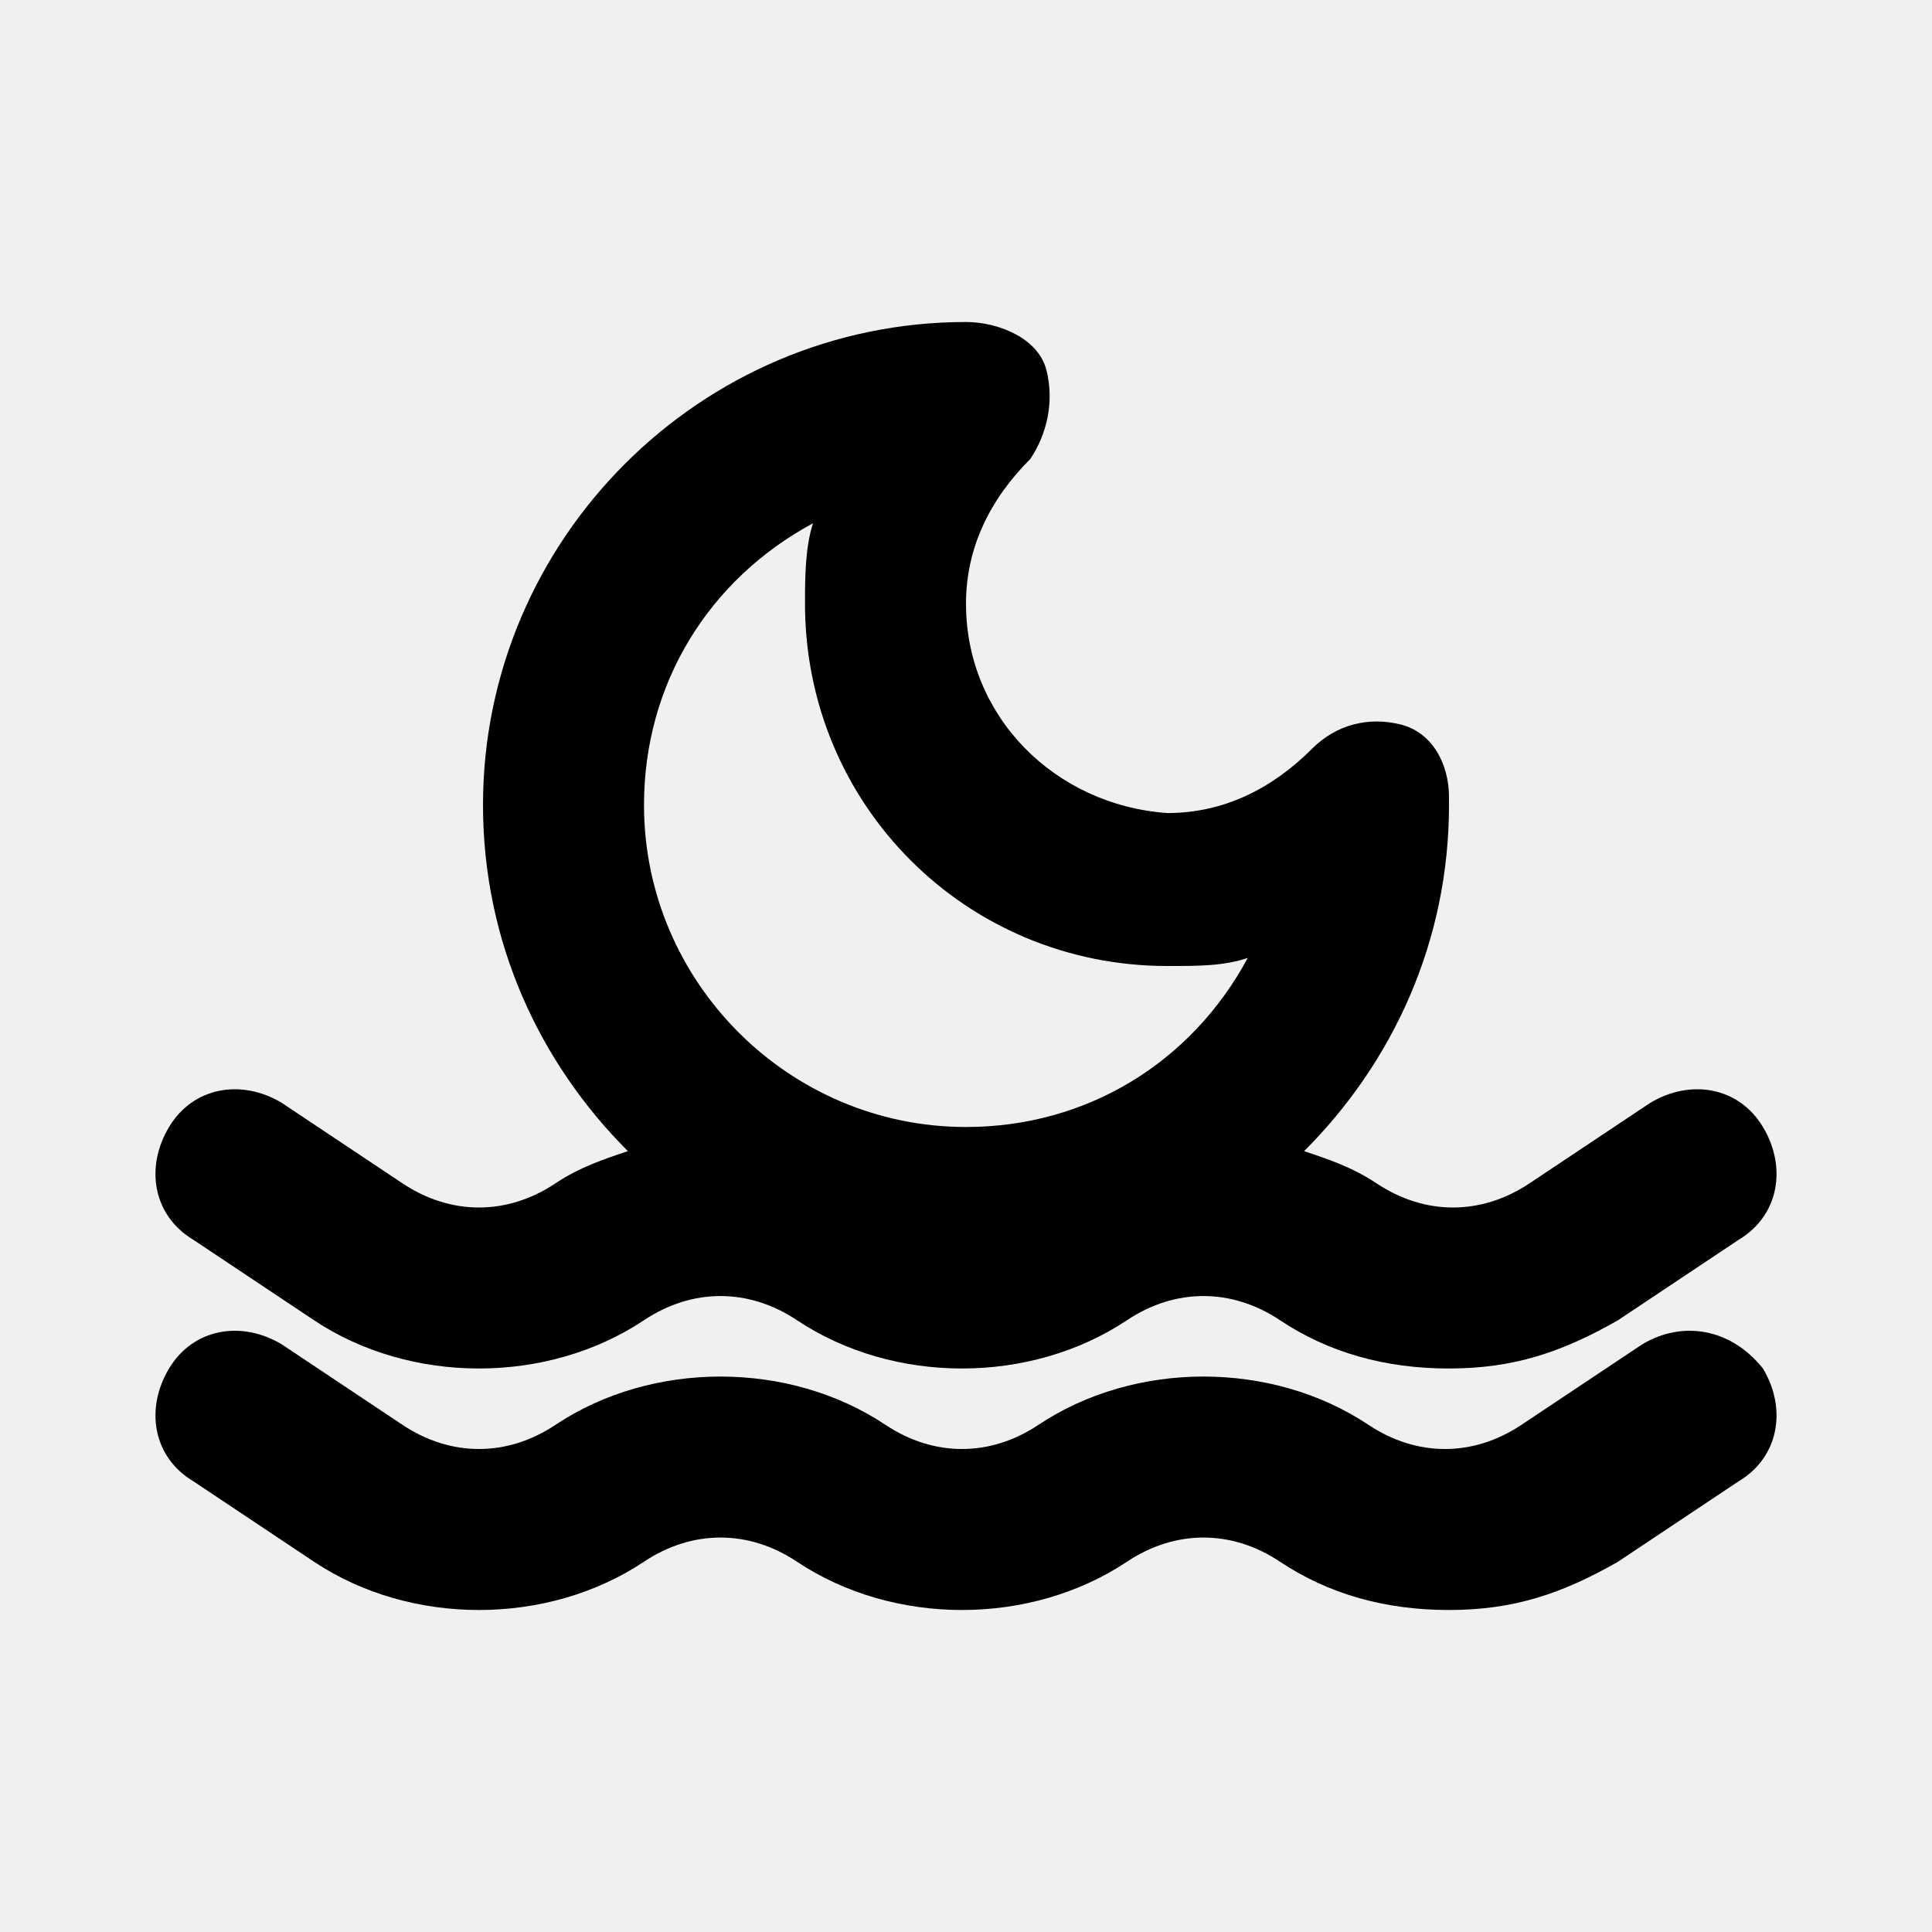
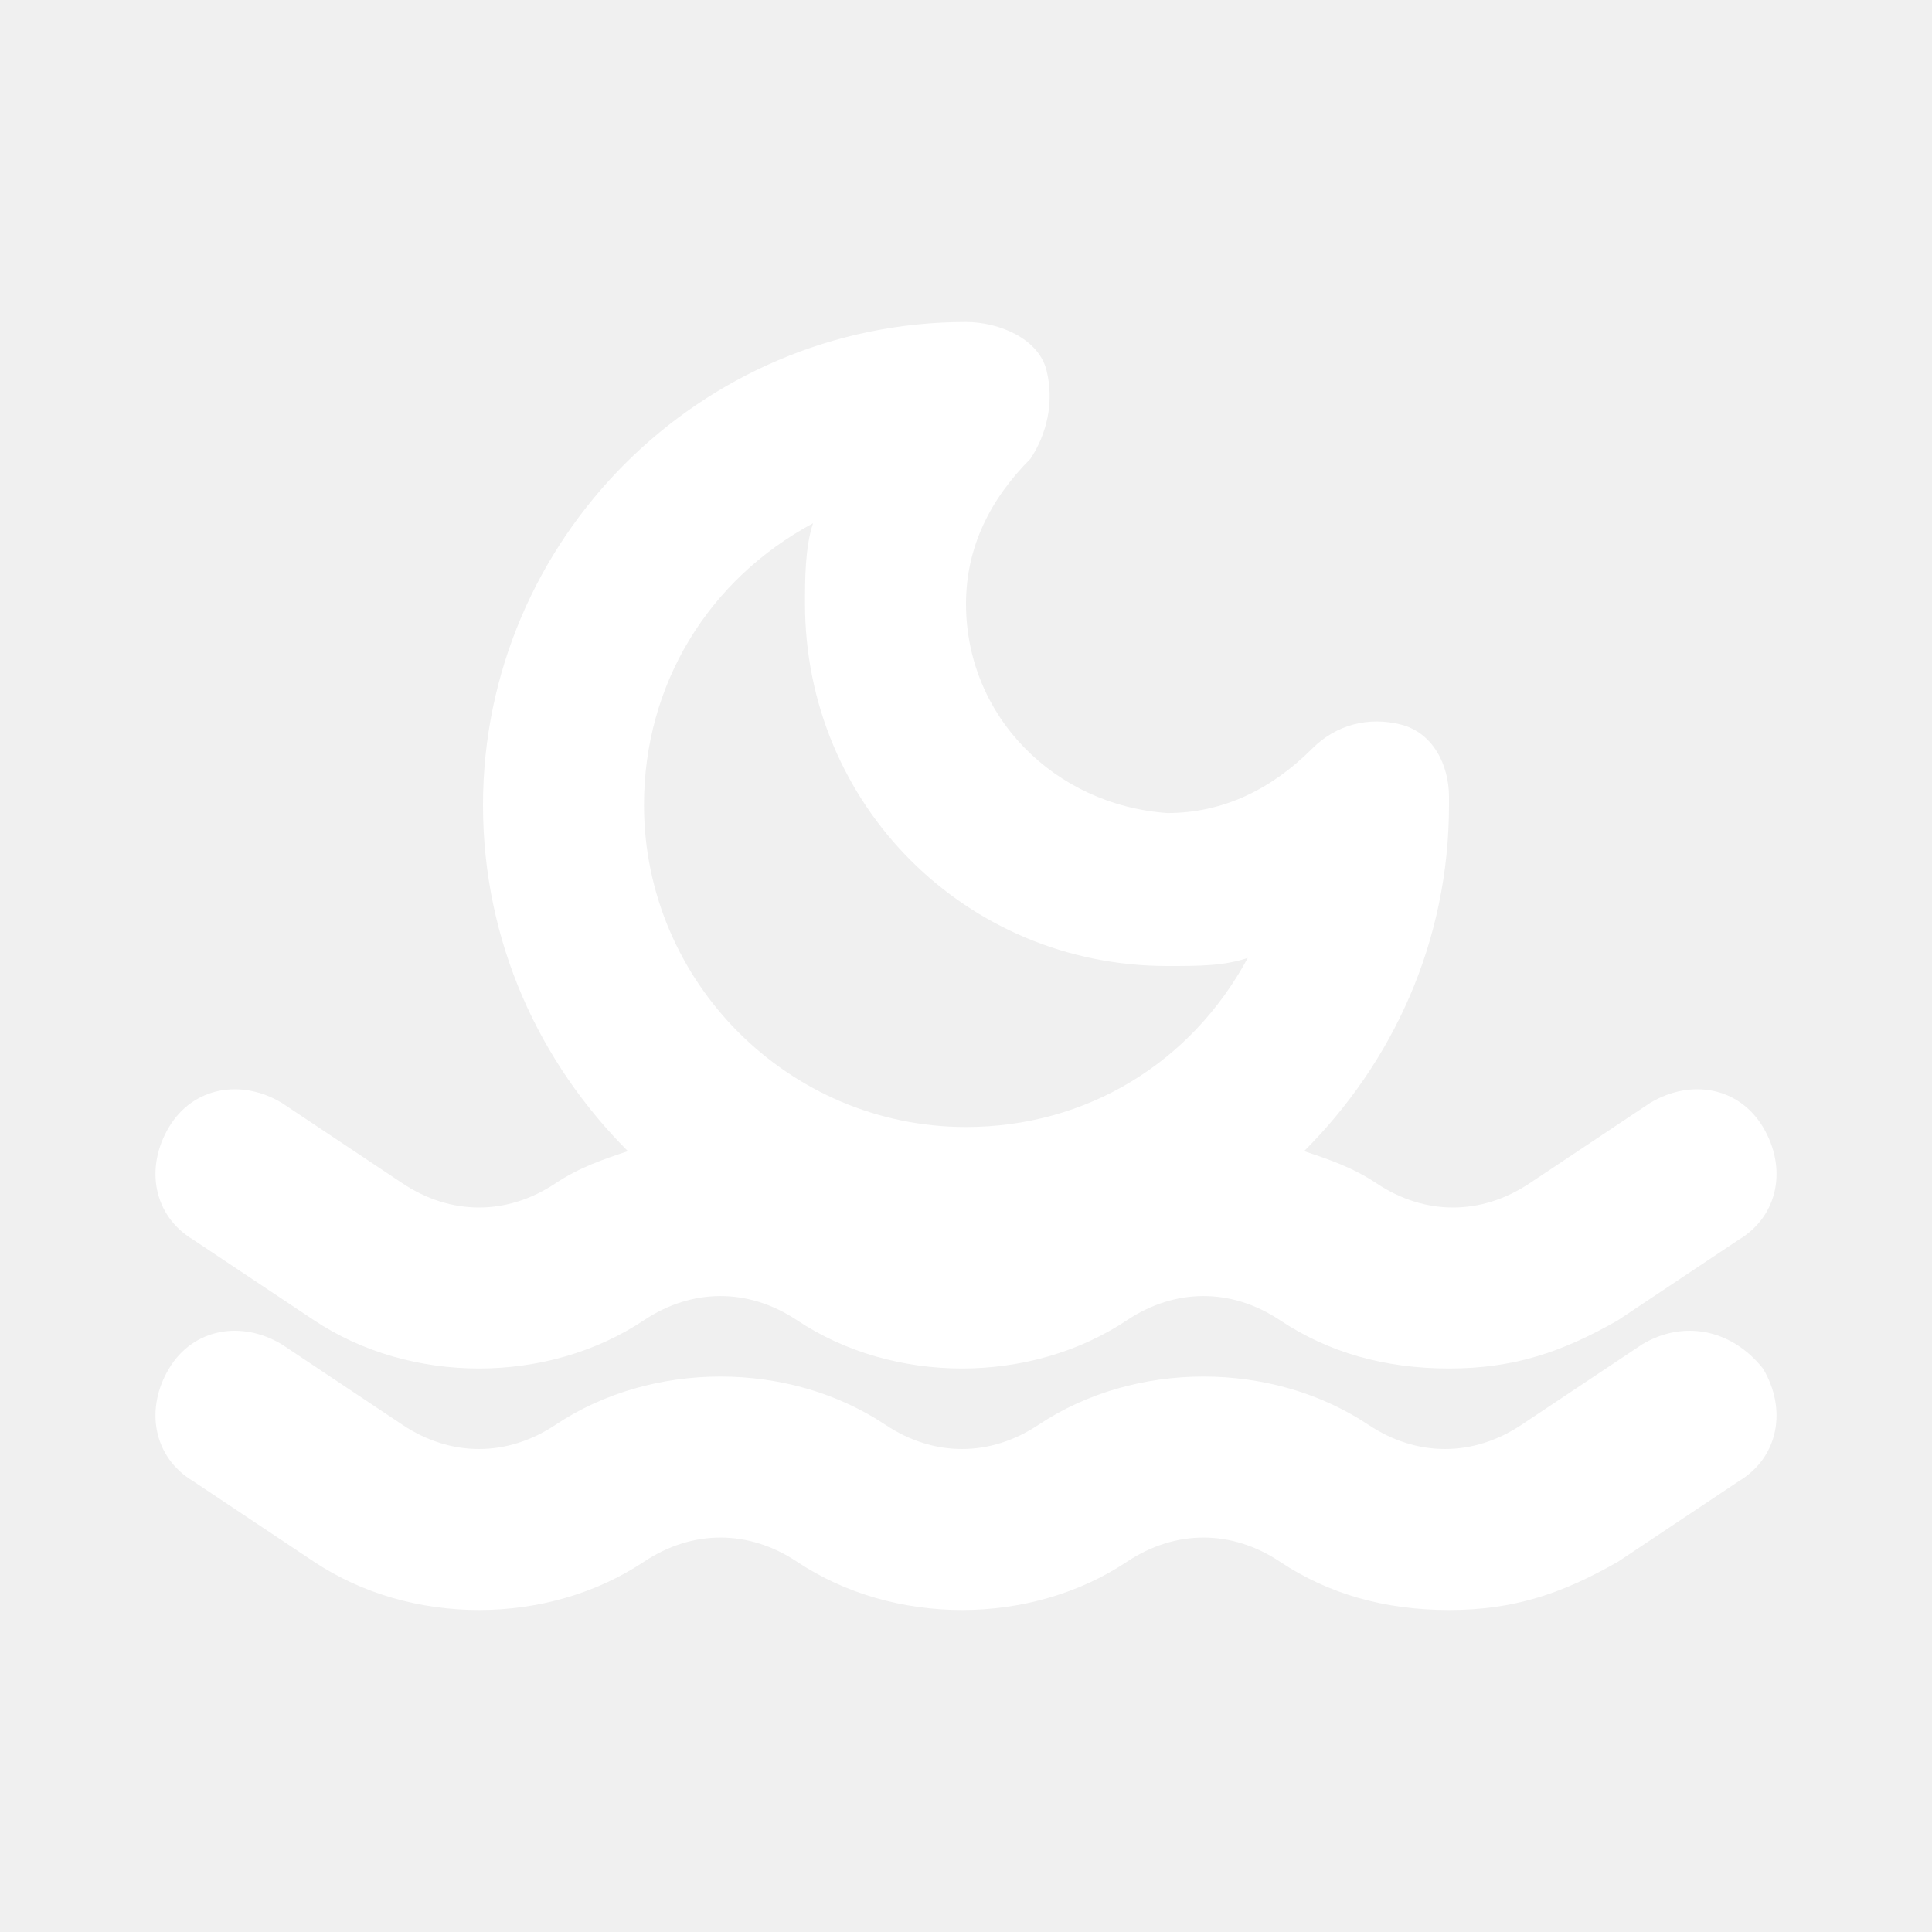
<svg xmlns="http://www.w3.org/2000/svg" width="800px" height="800px" viewBox="0 0 24 24" version="1.1" xml:space="preserve">
  <style type="text/css">
	.st0{opacity:0.2;fill:none;stroke:#000000;stroke-width:5.000000e-02;stroke-miterlimit:10;}
	.st1{fill:none;stroke:#000000;stroke-width:2;stroke-linecap:round;stroke-linejoin:round;stroke-miterlimit:10;}
</style>
  <g id="Layer_1" />
  <g id="Layer_2">
    <g>
-       <path d="M3.9,16.4c1.2,0.8,2.9,0.8,4.1,0c0.6-0.4,1.3-0.4,1.9,0c1.2,0.8,2.9,0.8,4.1,0c0.6-0.4,1.3-0.4,1.9,0    c0.6,0.4,1.3,0.6,2.1,0.6s1.4-0.2,2.1-0.6l1.5-1c0.5-0.3,0.6-0.9,0.3-1.4c-0.3-0.5-0.9-0.6-1.4-0.3l-1.5,1c-0.6,0.4-1.3,0.4-1.9,0    c-0.3-0.2-0.6-0.3-0.9-0.4c1.1-1.1,1.8-2.6,1.8-4.3V9.9c0-0.4-0.2-0.8-0.6-0.9C17,8.9,16.6,9,16.3,9.3c-0.5,0.5-1.1,0.8-1.8,0.8    C13.1,10,12,8.9,12,7.5c0-0.7,0.3-1.3,0.8-1.8C13,5.4,13.1,5,13,4.6S12.4,4,12,4c-3.3,0-6,2.7-6,6c0,1.7,0.7,3.2,1.8,4.3    c-0.3,0.1-0.6,0.2-0.9,0.4c-0.6,0.4-1.3,0.4-1.9,0l-1.5-1c-0.5-0.3-1.1-0.2-1.4,0.3c-0.3,0.5-0.2,1.1,0.3,1.4L3.9,16.4z M10.1,6.5    C10,6.8,10,7.2,10,7.5c0,2.5,2,4.5,4.5,4.5c0.4,0,0.7,0,1-0.1c-0.7,1.3-2,2.1-3.5,2.1c-2.2,0-4-1.8-4-4C8,8.5,8.8,7.2,10.1,6.5z" />
-       <path d="M20.4,16.7l-1.5,1c-0.6,0.4-1.3,0.4-1.9,0c-1.2-0.8-2.9-0.8-4.1,0c-0.6,0.4-1.3,0.4-1.9,0c-1.2-0.8-2.9-0.8-4.1,0    c-0.6,0.4-1.3,0.4-1.9,0l-1.5-1c-0.5-0.3-1.1-0.2-1.4,0.3c-0.3,0.5-0.2,1.1,0.3,1.4l1.5,1c1.2,0.8,2.9,0.8,4.1,0    c0.6-0.4,1.3-0.4,1.9,0c1.2,0.8,2.9,0.8,4.1,0c0.6-0.4,1.3-0.4,1.9,0c0.6,0.4,1.3,0.6,2.1,0.6s1.4-0.2,2.1-0.6l1.5-1    c0.5-0.3,0.6-0.9,0.3-1.4C21.5,16.5,20.9,16.4,20.4,16.7z" />
+       <path fill="#FFFFFF" d="M3.9,16.4c1.2,0.8,2.9,0.8,4.1,0c0.6-0.4,1.3-0.4,1.9,0c1.2,0.8,2.9,0.8,4.1,0c0.6-0.4,1.3-0.4,1.9,0    c0.6,0.4,1.3,0.6,2.1,0.6s1.4-0.2,2.1-0.6l1.5-1c0.5-0.3,0.6-0.9,0.3-1.4c-0.3-0.5-0.9-0.6-1.4-0.3l-1.5,1c-0.6,0.4-1.3,0.4-1.9,0    c-0.3-0.2-0.6-0.3-0.9-0.4c1.1-1.1,1.8-2.6,1.8-4.3V9.9c0-0.4-0.2-0.8-0.6-0.9C17,8.9,16.6,9,16.3,9.3c-0.5,0.5-1.1,0.8-1.8,0.8    C13.1,10,12,8.9,12,7.5c0-0.7,0.3-1.3,0.8-1.8C13,5.4,13.1,5,13,4.6S12.4,4,12,4c-3.3,0-6,2.7-6,6c0,1.7,0.7,3.2,1.8,4.3    c-0.3,0.1-0.6,0.2-0.9,0.4c-0.6,0.4-1.3,0.4-1.9,0l-1.5-1c-0.5-0.3-1.1-0.2-1.4,0.3c-0.3,0.5-0.2,1.1,0.3,1.4L3.9,16.4z M10.1,6.5    C10,6.8,10,7.2,10,7.5c0,2.5,2,4.5,4.5,4.5c0.4,0,0.7,0,1-0.1c-0.7,1.3-2,2.1-3.5,2.1c-2.2,0-4-1.8-4-4C8,8.5,8.8,7.2,10.1,6.5z" />
+       <path fill="#FFFFFF" d="M20.4,16.7l-1.5,1c-0.6,0.4-1.3,0.4-1.9,0c-1.2-0.8-2.9-0.8-4.1,0c-0.6,0.4-1.3,0.4-1.9,0c-1.2-0.8-2.9-0.8-4.1,0    c-0.6,0.4-1.3,0.4-1.9,0l-1.5-1c-0.5-0.3-1.1-0.2-1.4,0.3c-0.3,0.5-0.2,1.1,0.3,1.4l1.5,1c1.2,0.8,2.9,0.8,4.1,0    c0.6-0.4,1.3-0.4,1.9,0c1.2,0.8,2.9,0.8,4.1,0c0.6-0.4,1.3-0.4,1.9,0c0.6,0.4,1.3,0.6,2.1,0.6s1.4-0.2,2.1-0.6l1.5-1    c0.5-0.3,0.6-0.9,0.3-1.4C21.5,16.5,20.9,16.4,20.4,16.7z" />
    </g>
  </g>
</svg>
